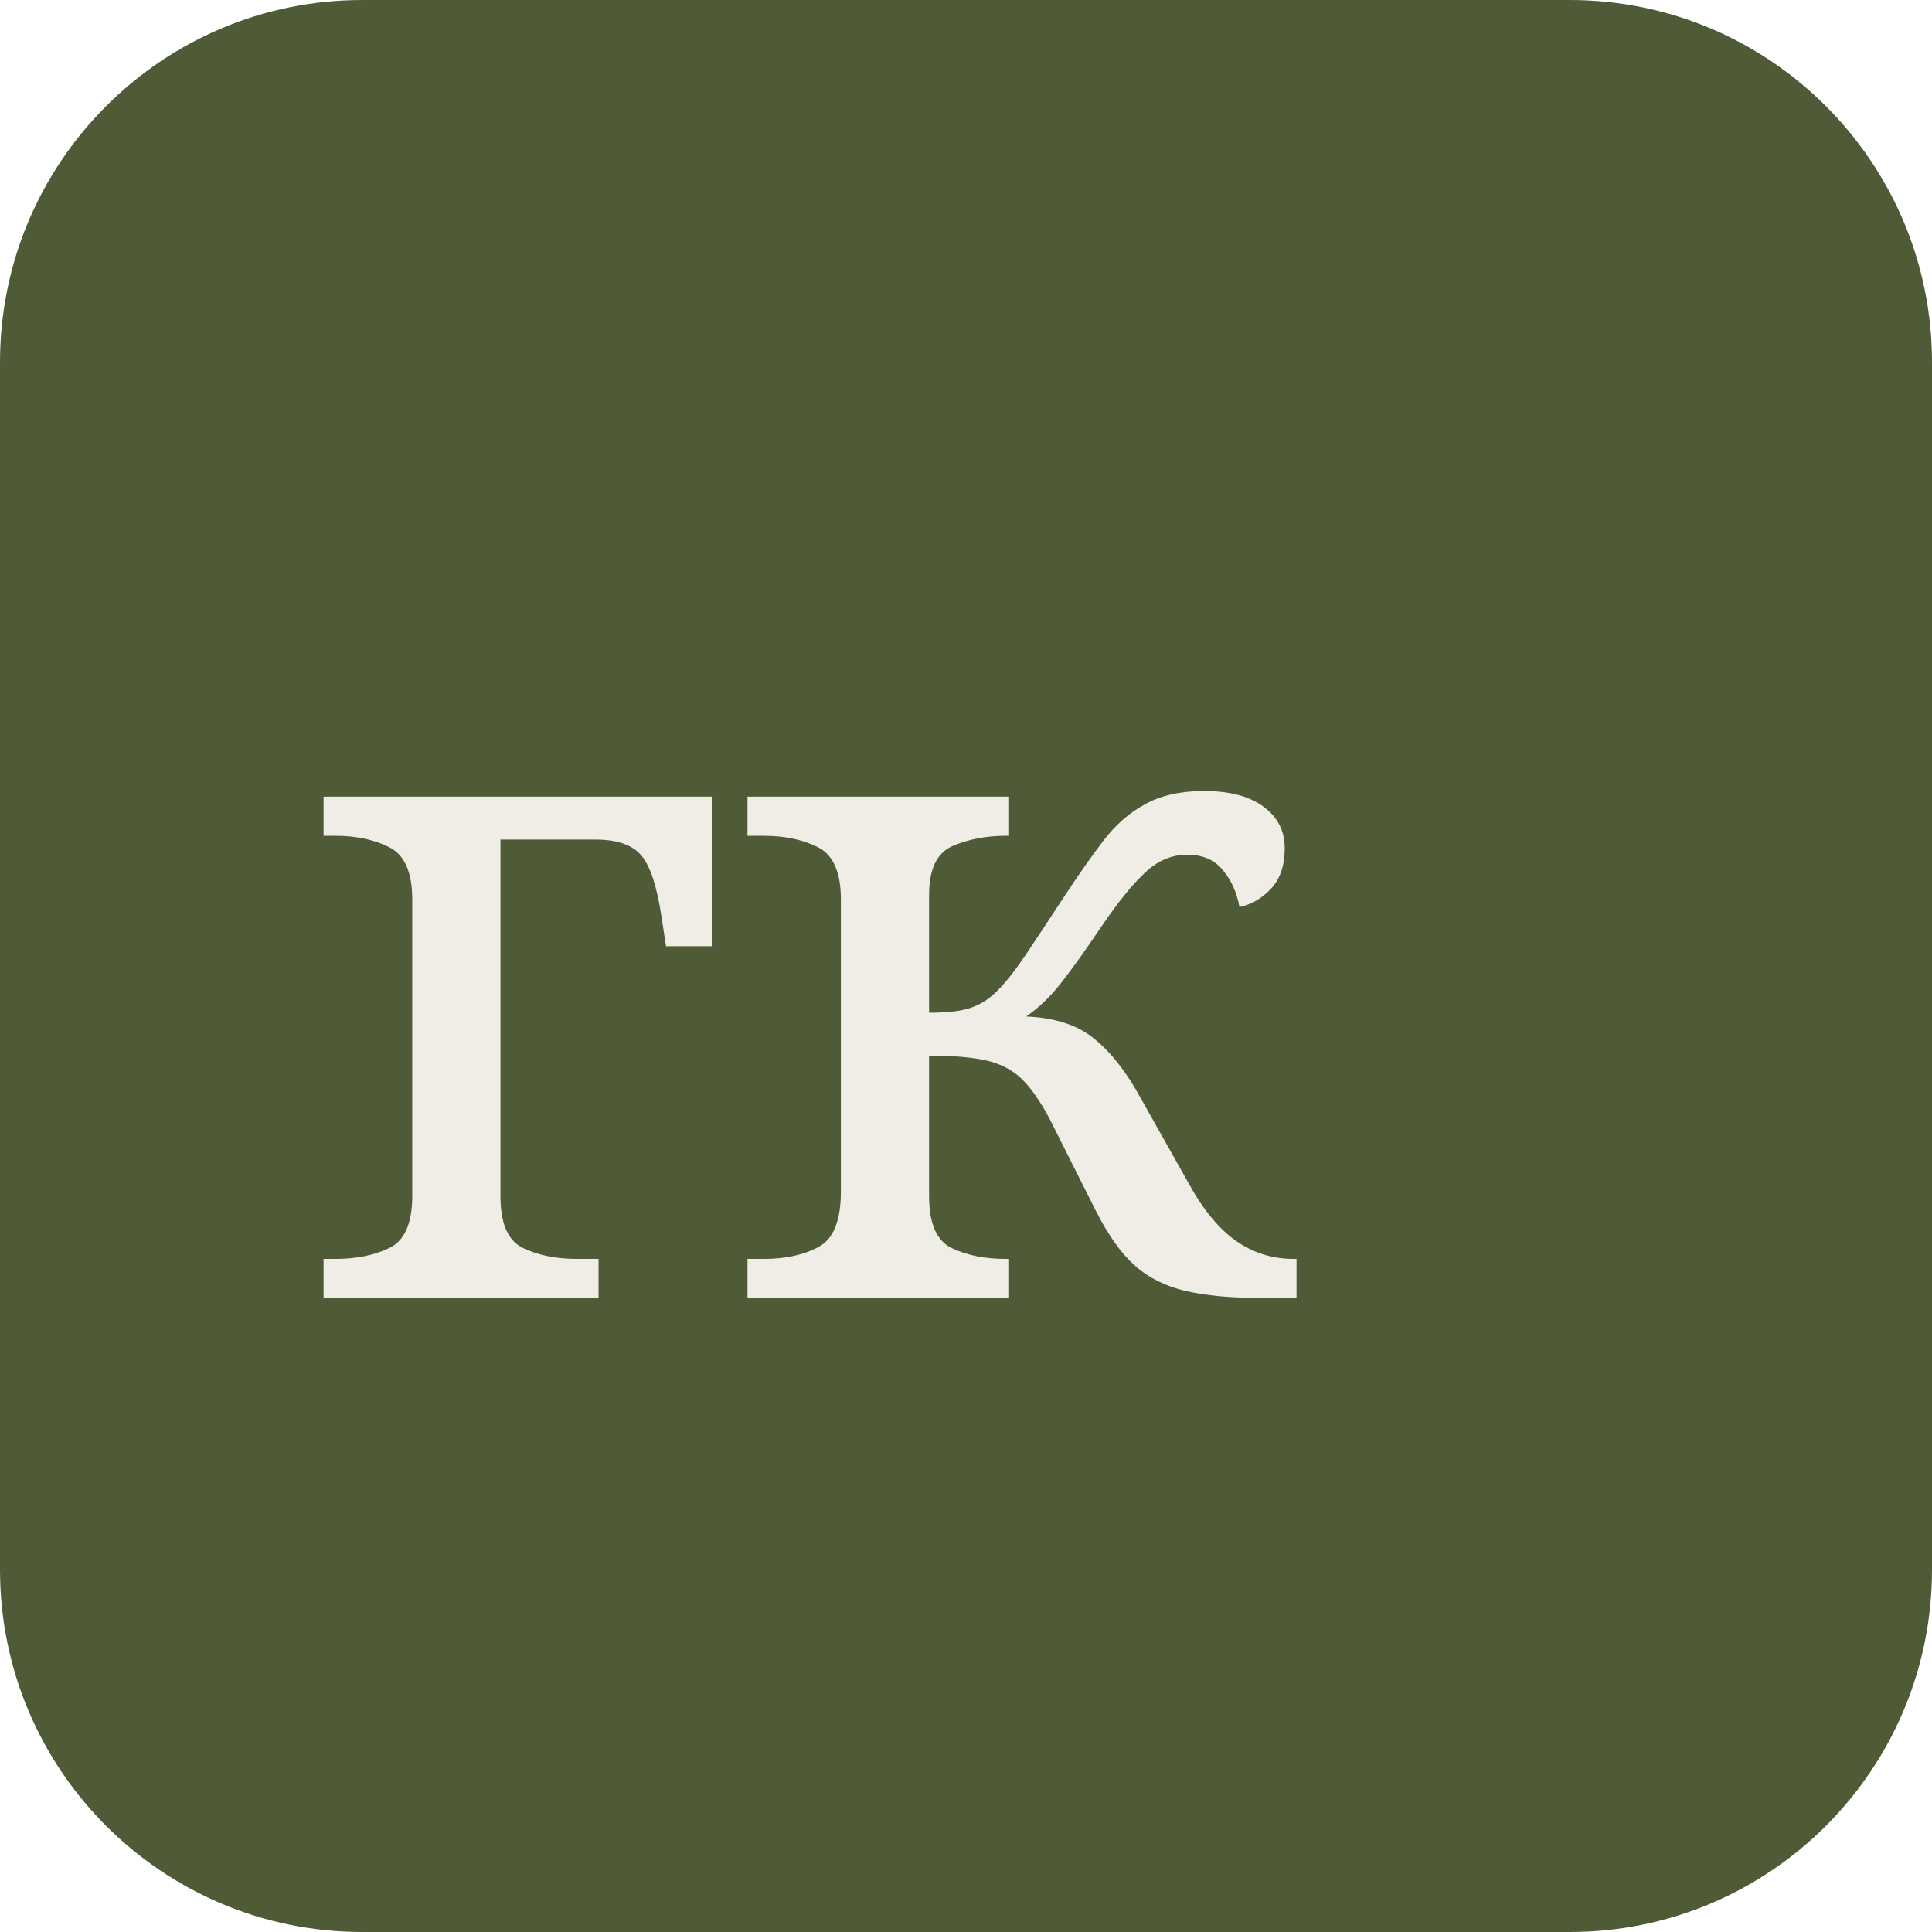
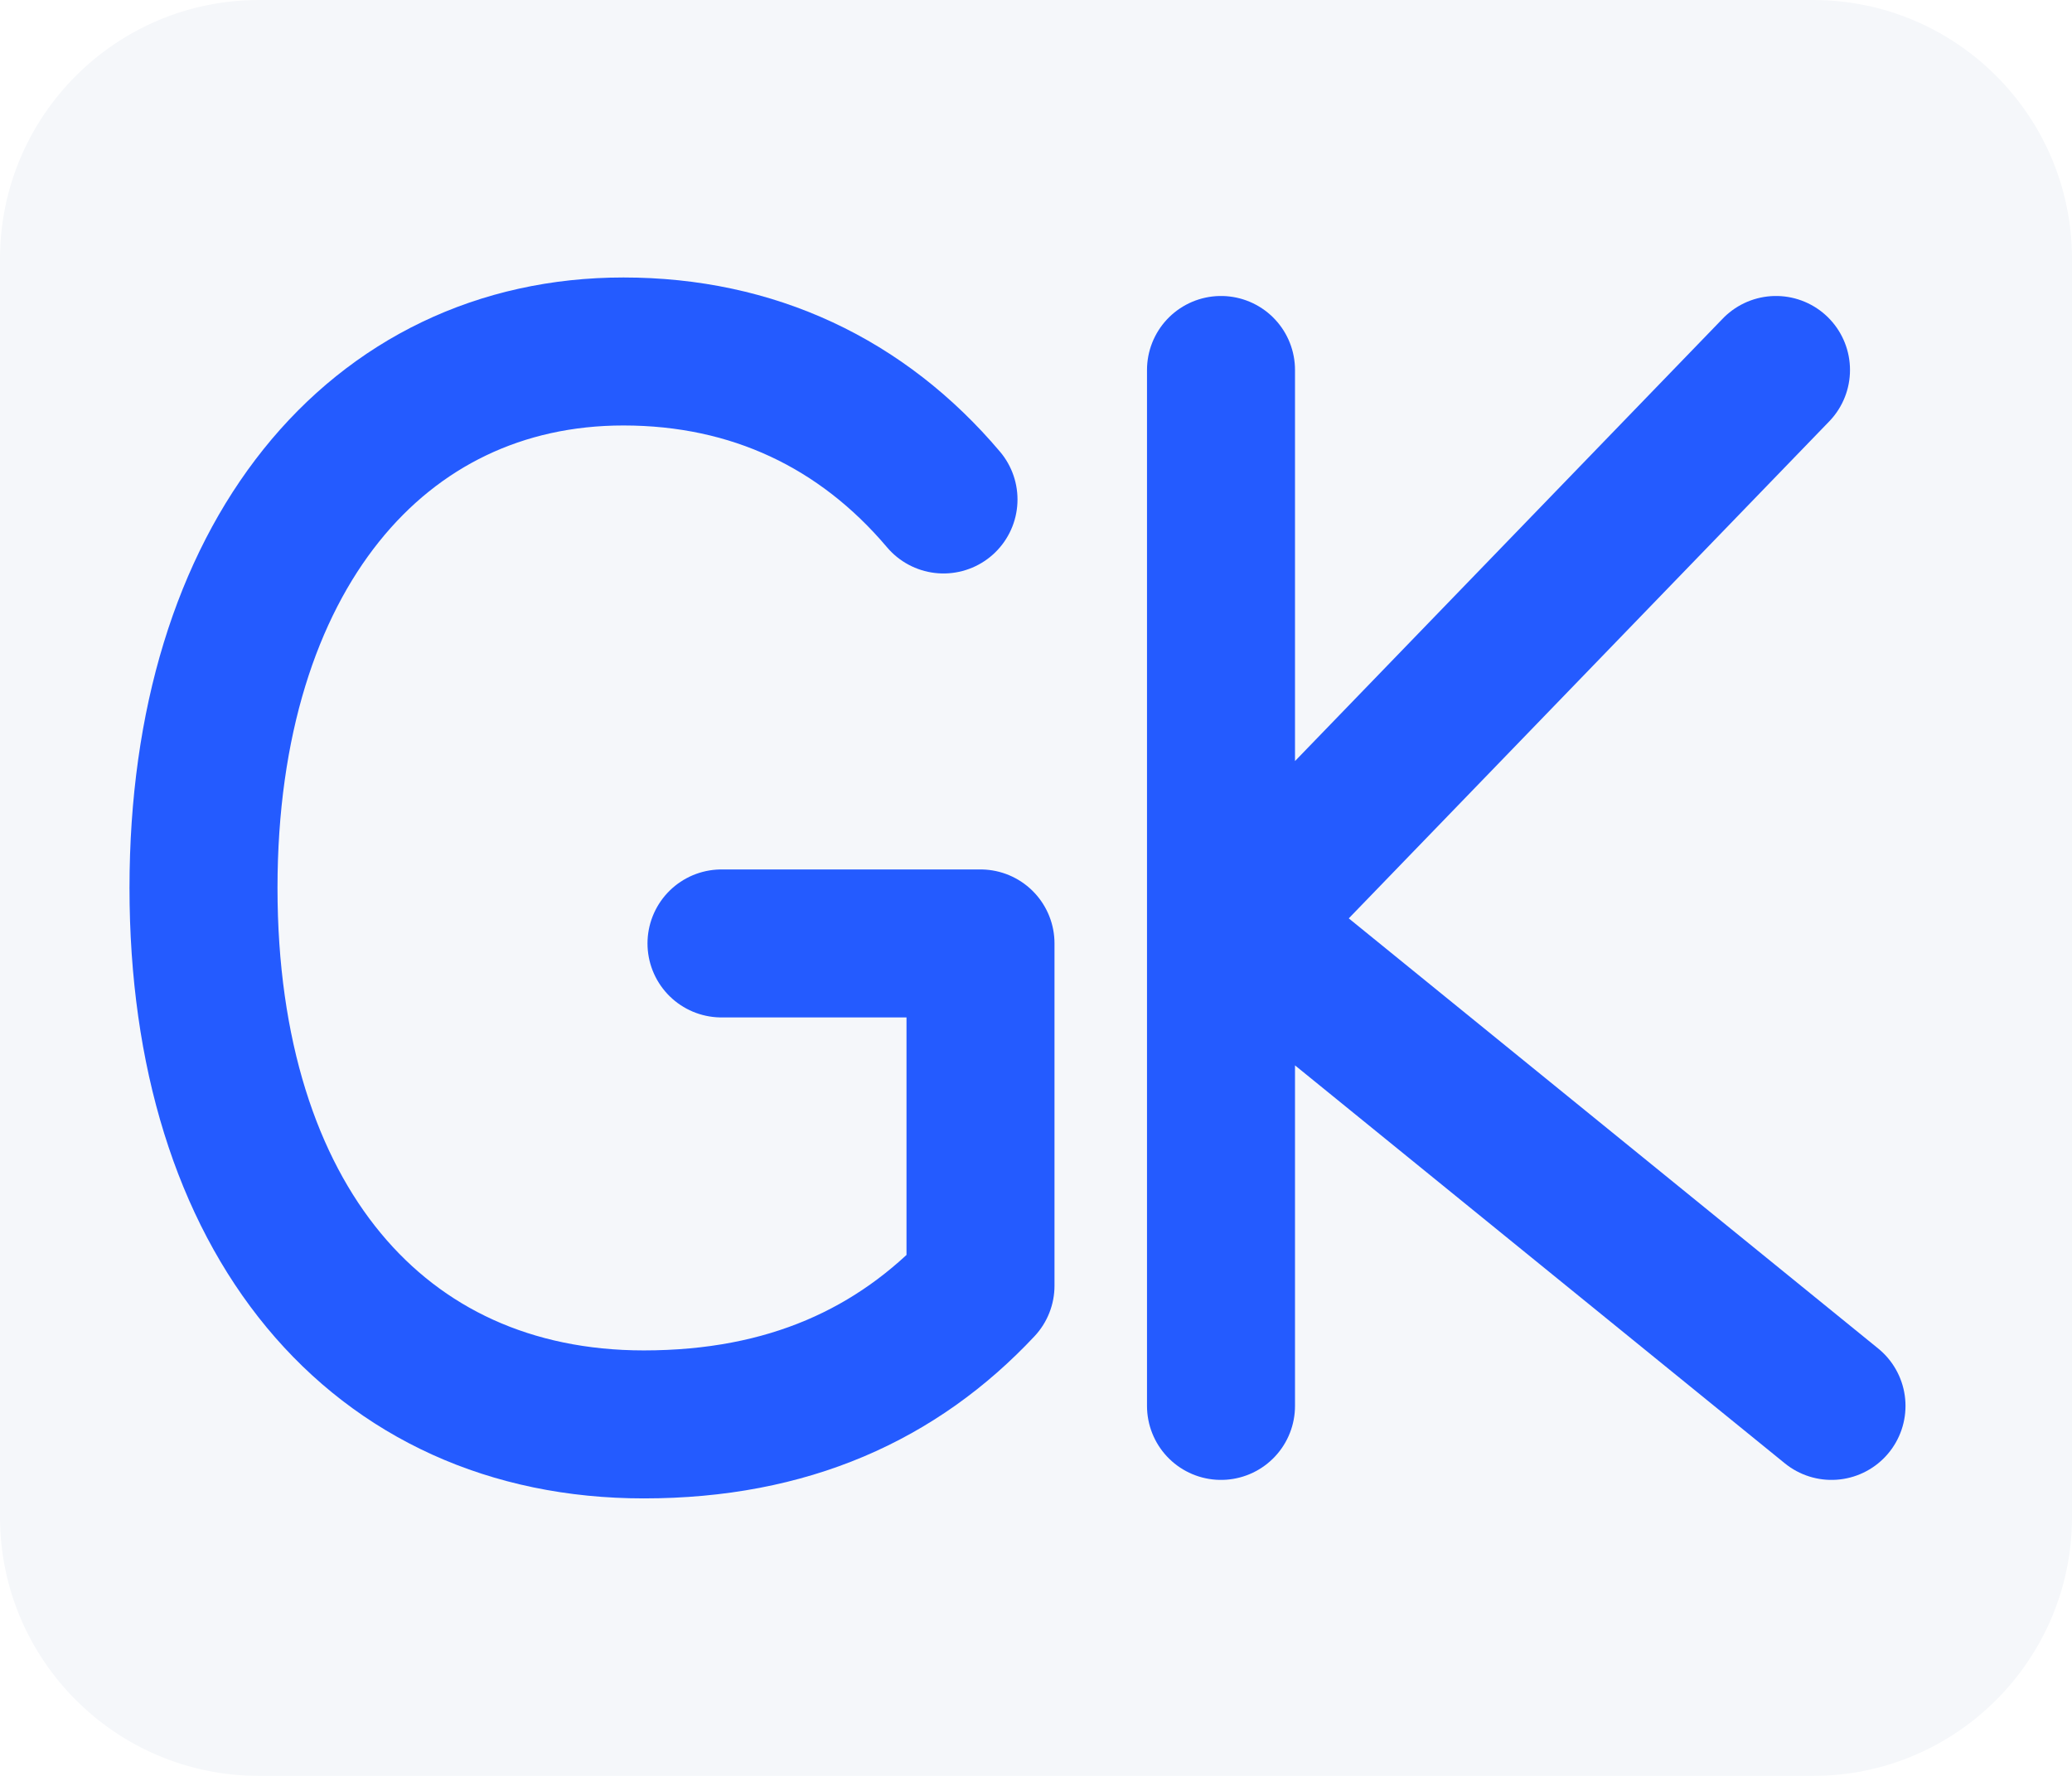
- <svg xmlns="http://www.w3.org/2000/svg" viewBox="0 0 64 64">
-   <rect width="64" height="64" rx="12" fill="#4f5b36" />
-   <text x="10" y="43" font-family="Georgia,serif" font-size="31" fill="#efede5">гк</text>
+ <svg xmlns="http://www.w3.org/2000/svg" viewBox="0 0 112 96">
+   <rect width="112" height="96" rx="14" fill="#F5F7FA" />
+   <g transform="translate(4 8)" fill="none" stroke="#245BFF" stroke-width="8" stroke-linecap="round" stroke-linejoin="round">
+     <path d="M47 19c-4.4-5.2-10.3-8-17.3-8C16.4 11 7 22.1 7 40s9.4 29 23.8 29c7.8 0 13.7-2.7 18.2-7.5V43H35" />
+     <path d="M62 12v56M63 42l29-30M63 42l32 26" />
+   </g>
</svg>
